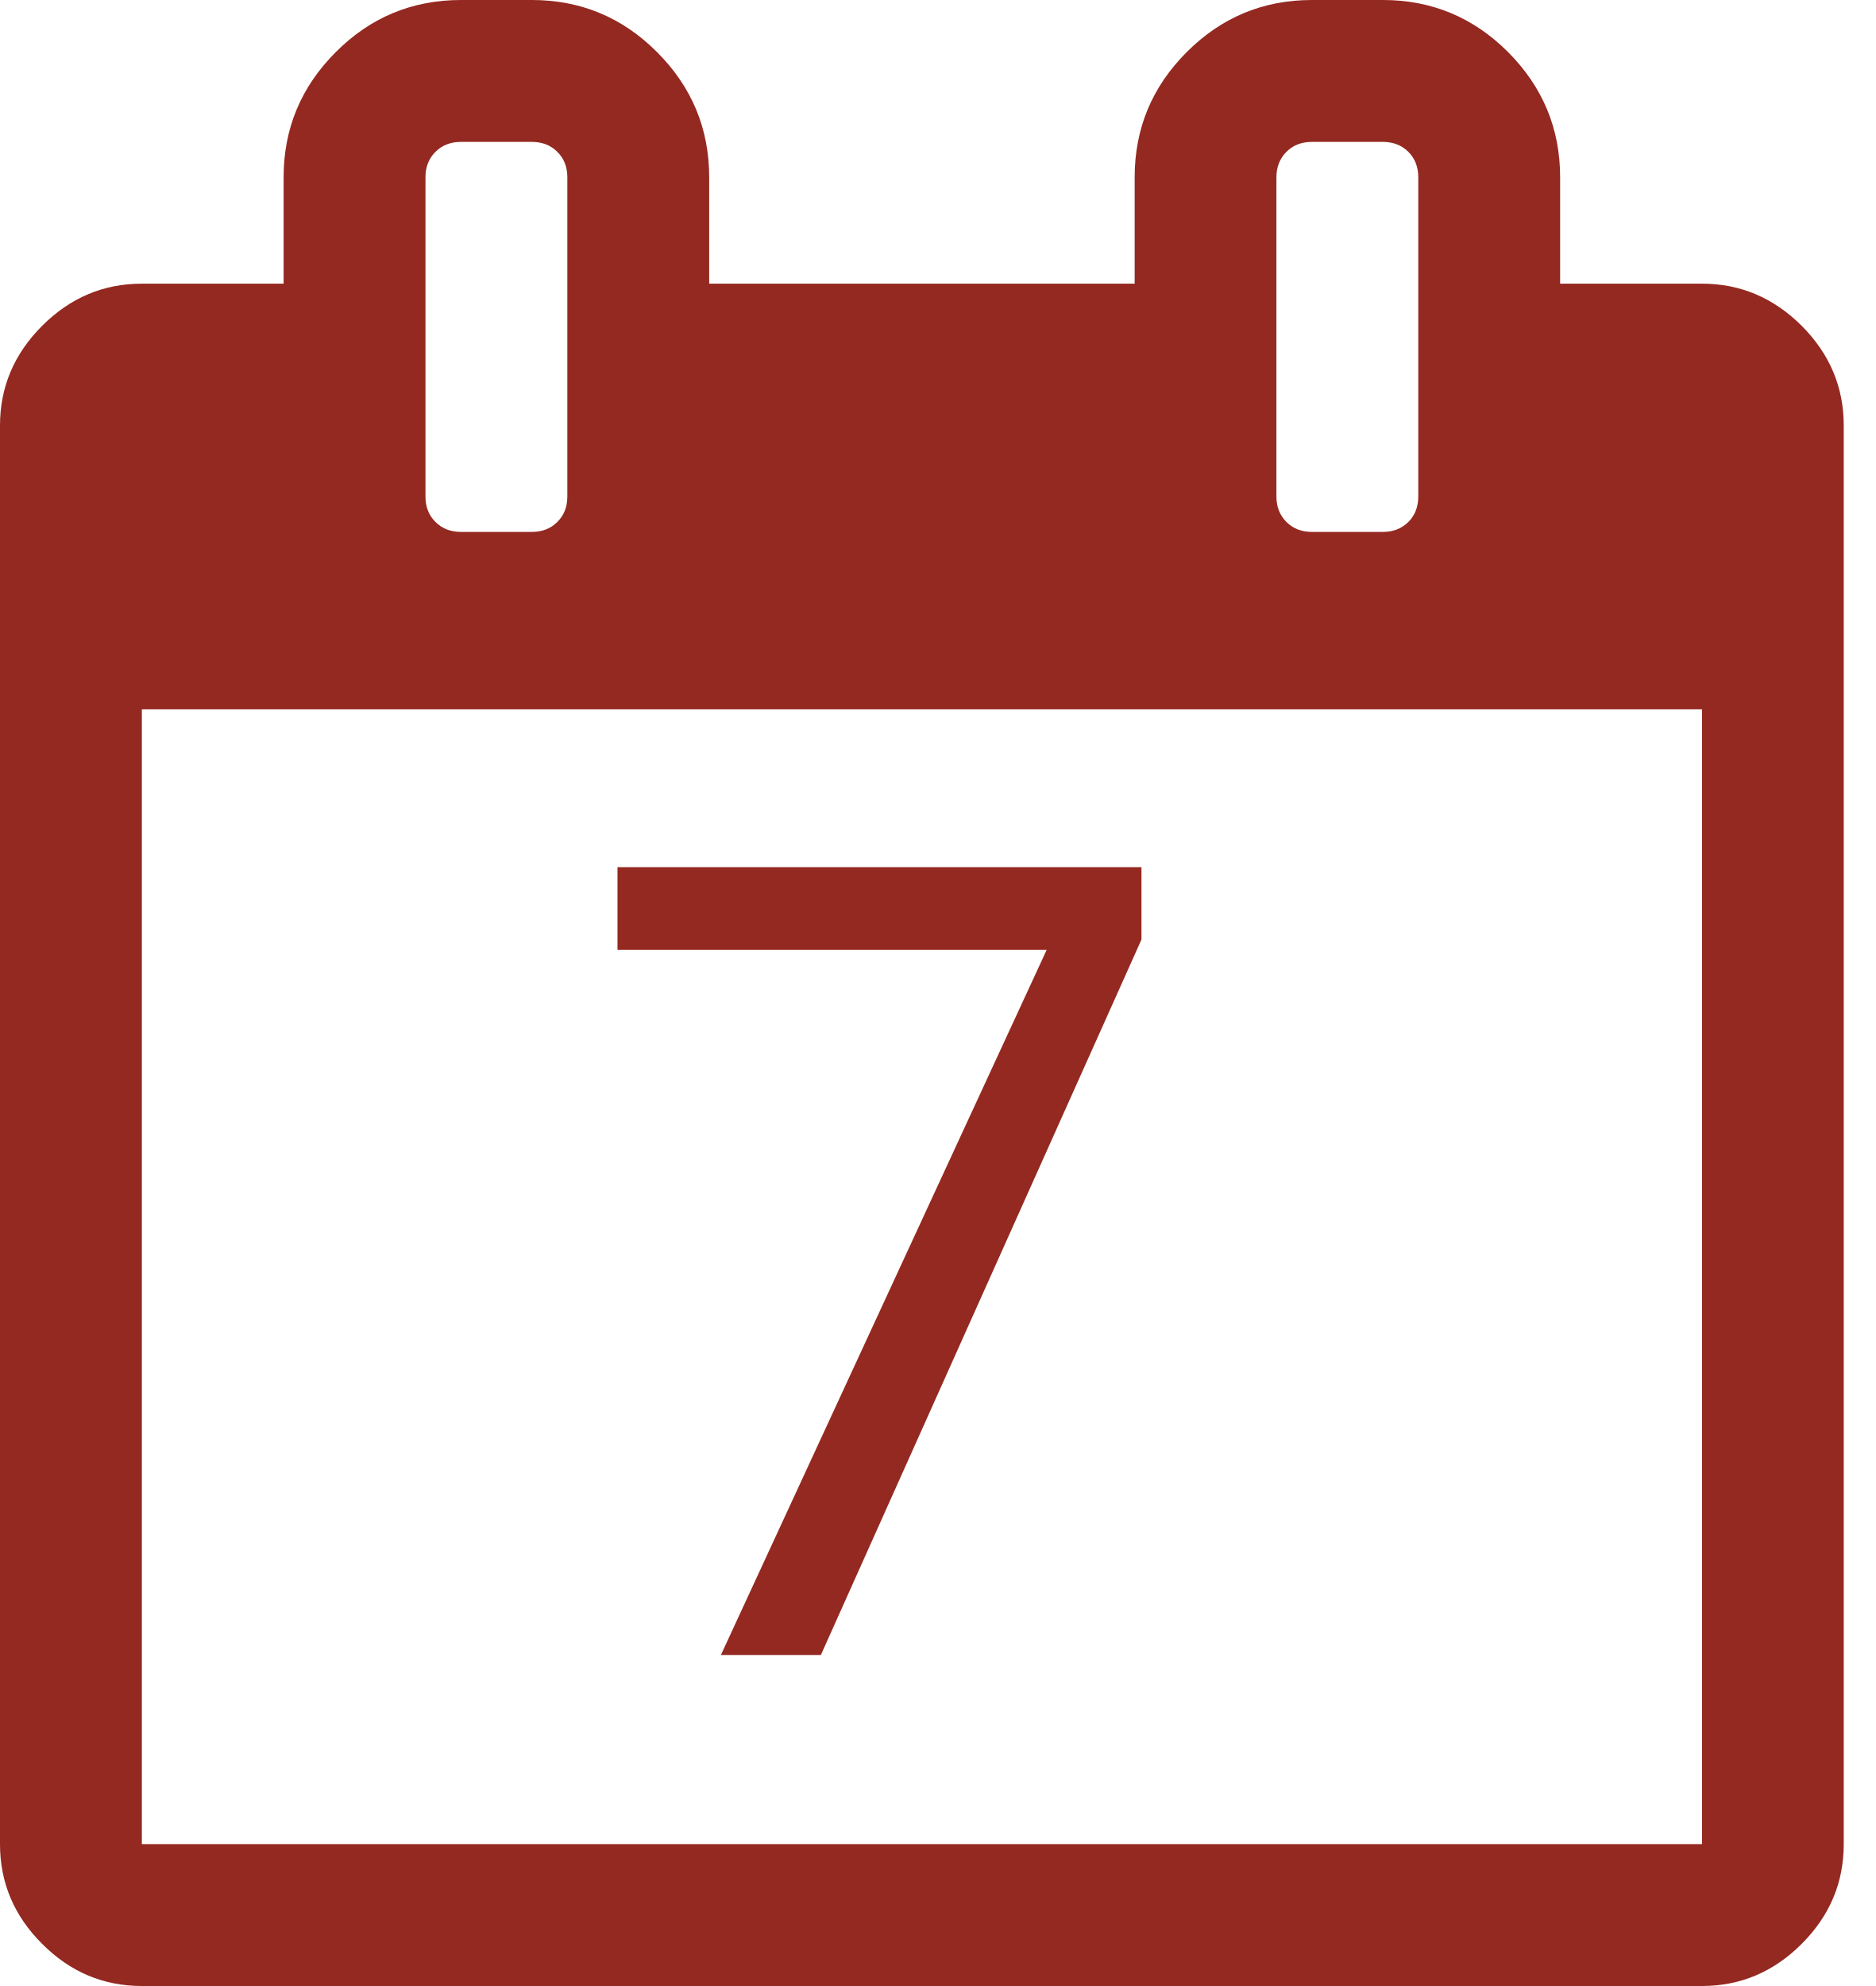
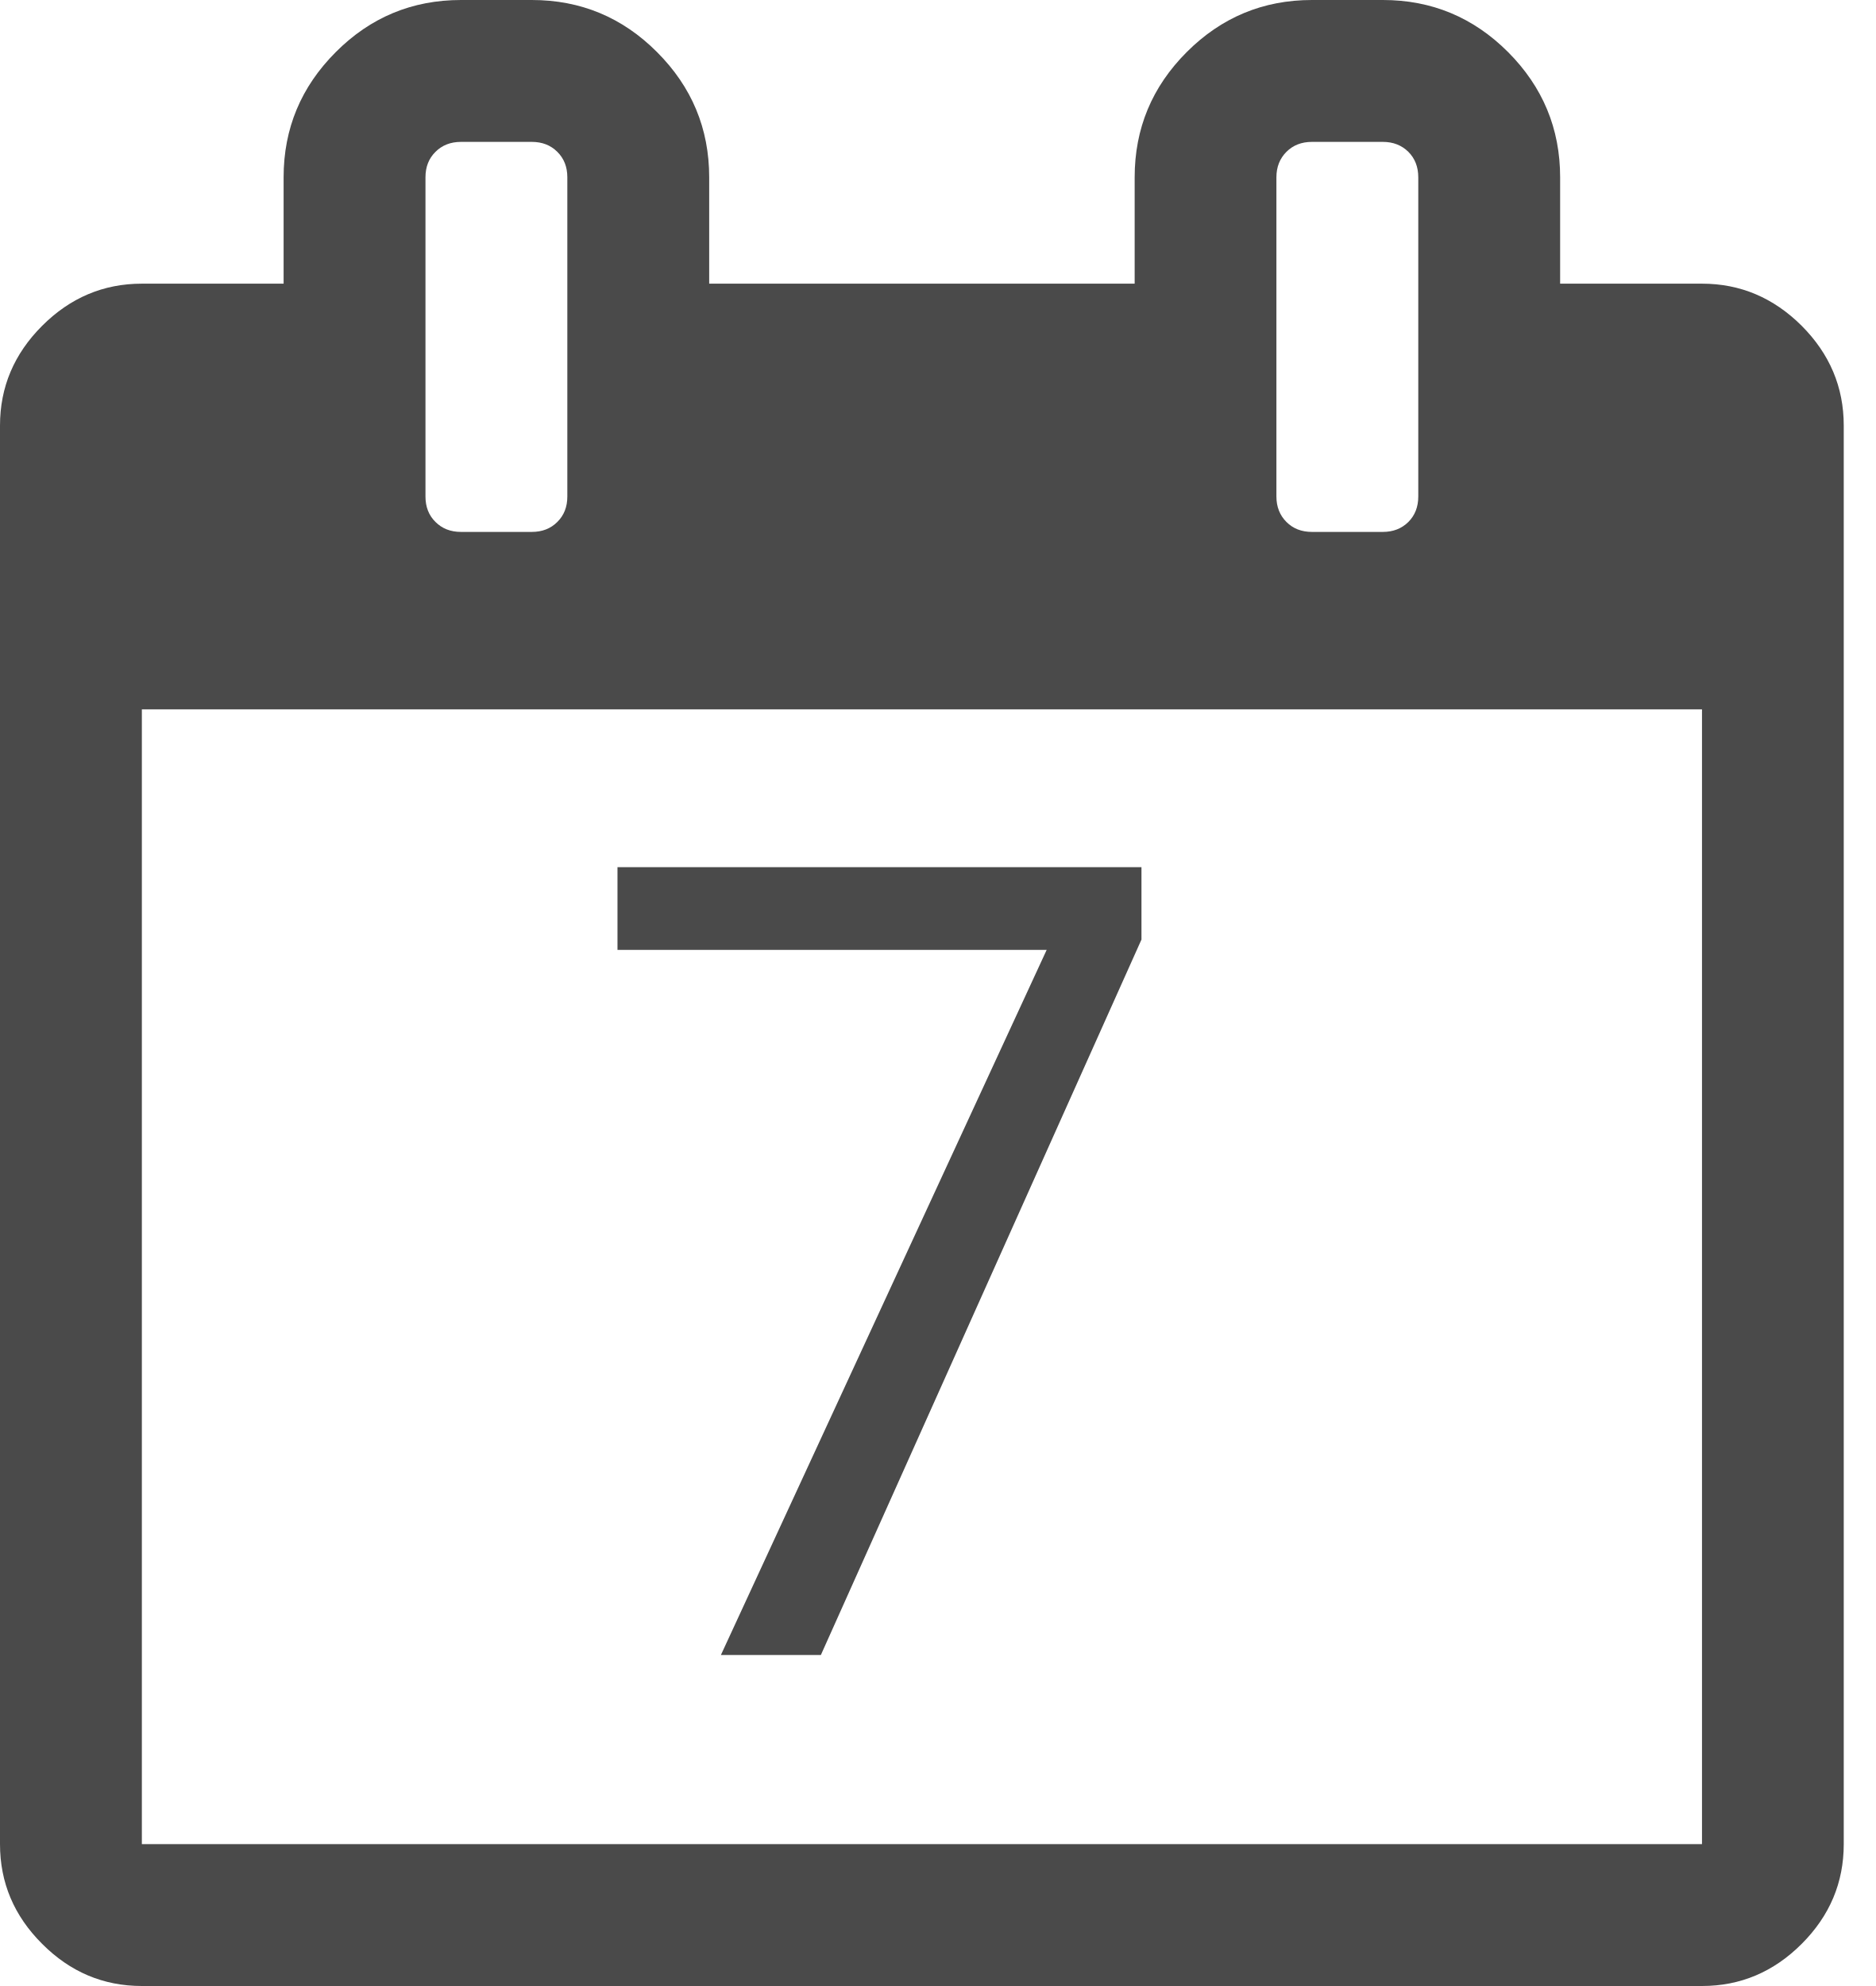
<svg xmlns="http://www.w3.org/2000/svg" width="17px" height="18px" viewBox="0 0 17 18" version="1.1">
  <defs />
  <g id="Page-1" stroke="none" stroke-width="1" fill="none" fill-rule="evenodd">
-     <g id="Date" fill="#942921">
+     <g id="Date" fill="#4A4A4A">
      <path d="M1.286,16.714 L15.429,16.714 L15.429,6.429 L1.286,6.429 L1.286,16.714 Z M5.143,4.5 L5.143,1.607 C5.143,1.513 5.113,1.436 5.052,1.376 C4.992,1.316 4.915,1.286 4.821,1.286 L4.179,1.286 C4.085,1.286 4.008,1.316 3.948,1.376 C3.887,1.436 3.857,1.513 3.857,1.607 L3.857,4.5 C3.857,4.594 3.887,4.671 3.948,4.731 C4.008,4.791 4.085,4.821 4.179,4.821 L4.821,4.821 C4.915,4.821 4.992,4.791 5.052,4.731 C5.113,4.671 5.143,4.594 5.143,4.5 Z M12.857,4.5 L12.857,1.607 C12.857,1.513 12.827,1.436 12.767,1.376 C12.706,1.316 12.629,1.286 12.536,1.286 L11.893,1.286 C11.799,1.286 11.722,1.316 11.662,1.376 C11.602,1.436 11.571,1.513 11.571,1.607 L11.571,4.5 C11.571,4.594 11.602,4.671 11.662,4.731 C11.722,4.791 11.799,4.821 11.893,4.821 L12.536,4.821 C12.629,4.821 12.706,4.791 12.767,4.731 C12.827,4.671 12.857,4.594 12.857,4.5 Z M16.714,3.857 L16.714,16.714 C16.714,17.063 16.587,17.364 16.333,17.618 C16.078,17.873 15.777,18 15.429,18 L1.286,18 C0.937,18 0.636,17.873 0.382,17.618 C0.127,17.364 0,17.063 0,16.714 L0,3.857 C0,3.509 0.127,3.208 0.382,2.953 C0.636,2.699 0.937,2.571 1.286,2.571 L2.571,2.571 L2.571,1.607 C2.571,1.165 2.729,0.787 3.044,0.472 C3.358,0.157 3.737,0 4.179,0 L4.821,0 C5.263,0 5.642,0.157 5.956,0.472 C6.271,0.787 6.429,1.165 6.429,1.607 L6.429,2.571 L10.286,2.571 L10.286,1.607 C10.286,1.165 10.443,0.787 10.758,0.472 C11.073,0.157 11.451,0 11.893,0 L12.536,0 C12.978,0 13.356,0.157 13.671,0.472 C13.985,0.787 14.143,1.165 14.143,1.607 L14.143,2.571 L15.429,2.571 C15.777,2.571 16.078,2.699 16.333,2.953 C16.587,3.208 16.714,3.509 16.714,3.857 Z" id="" fill-rule="evenodd" />
      <text id="1" font-family="OpenSans-SemiBold, Open Sans" font-size="10" font-weight="500">
        <tspan x="5.146" y="15">7</tspan>
      </text>
    </g>
  </g>
</svg>
